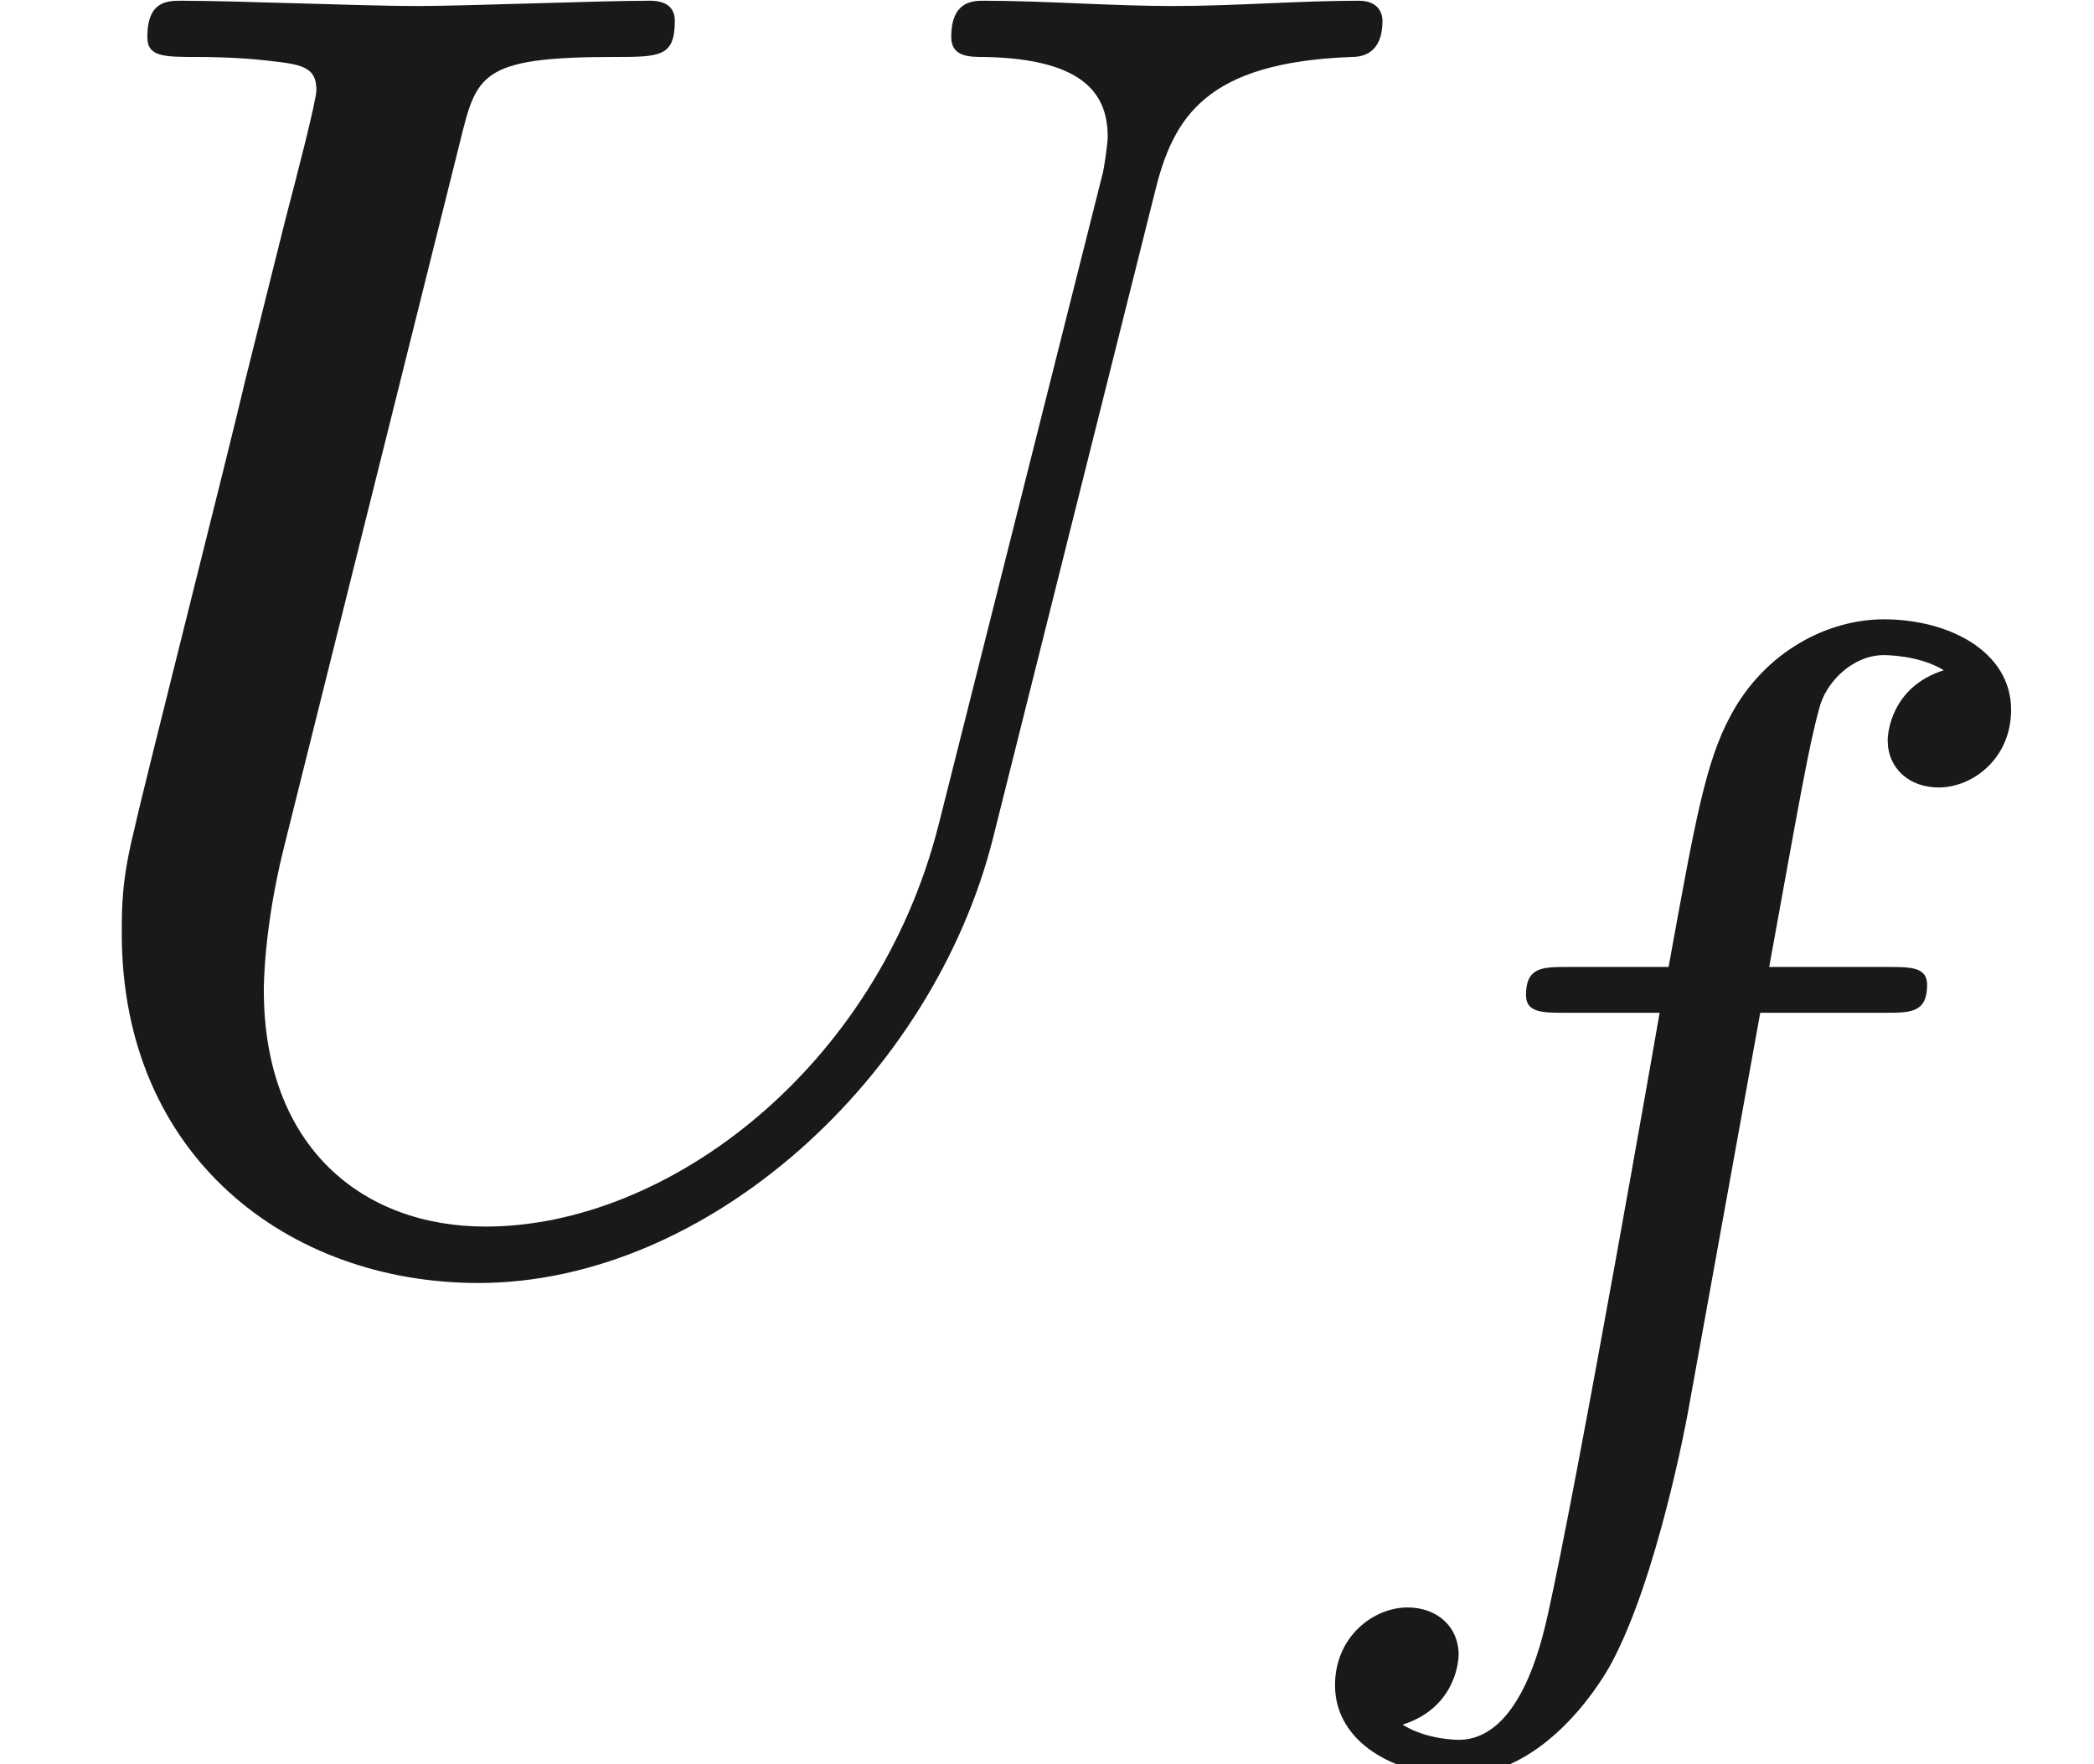
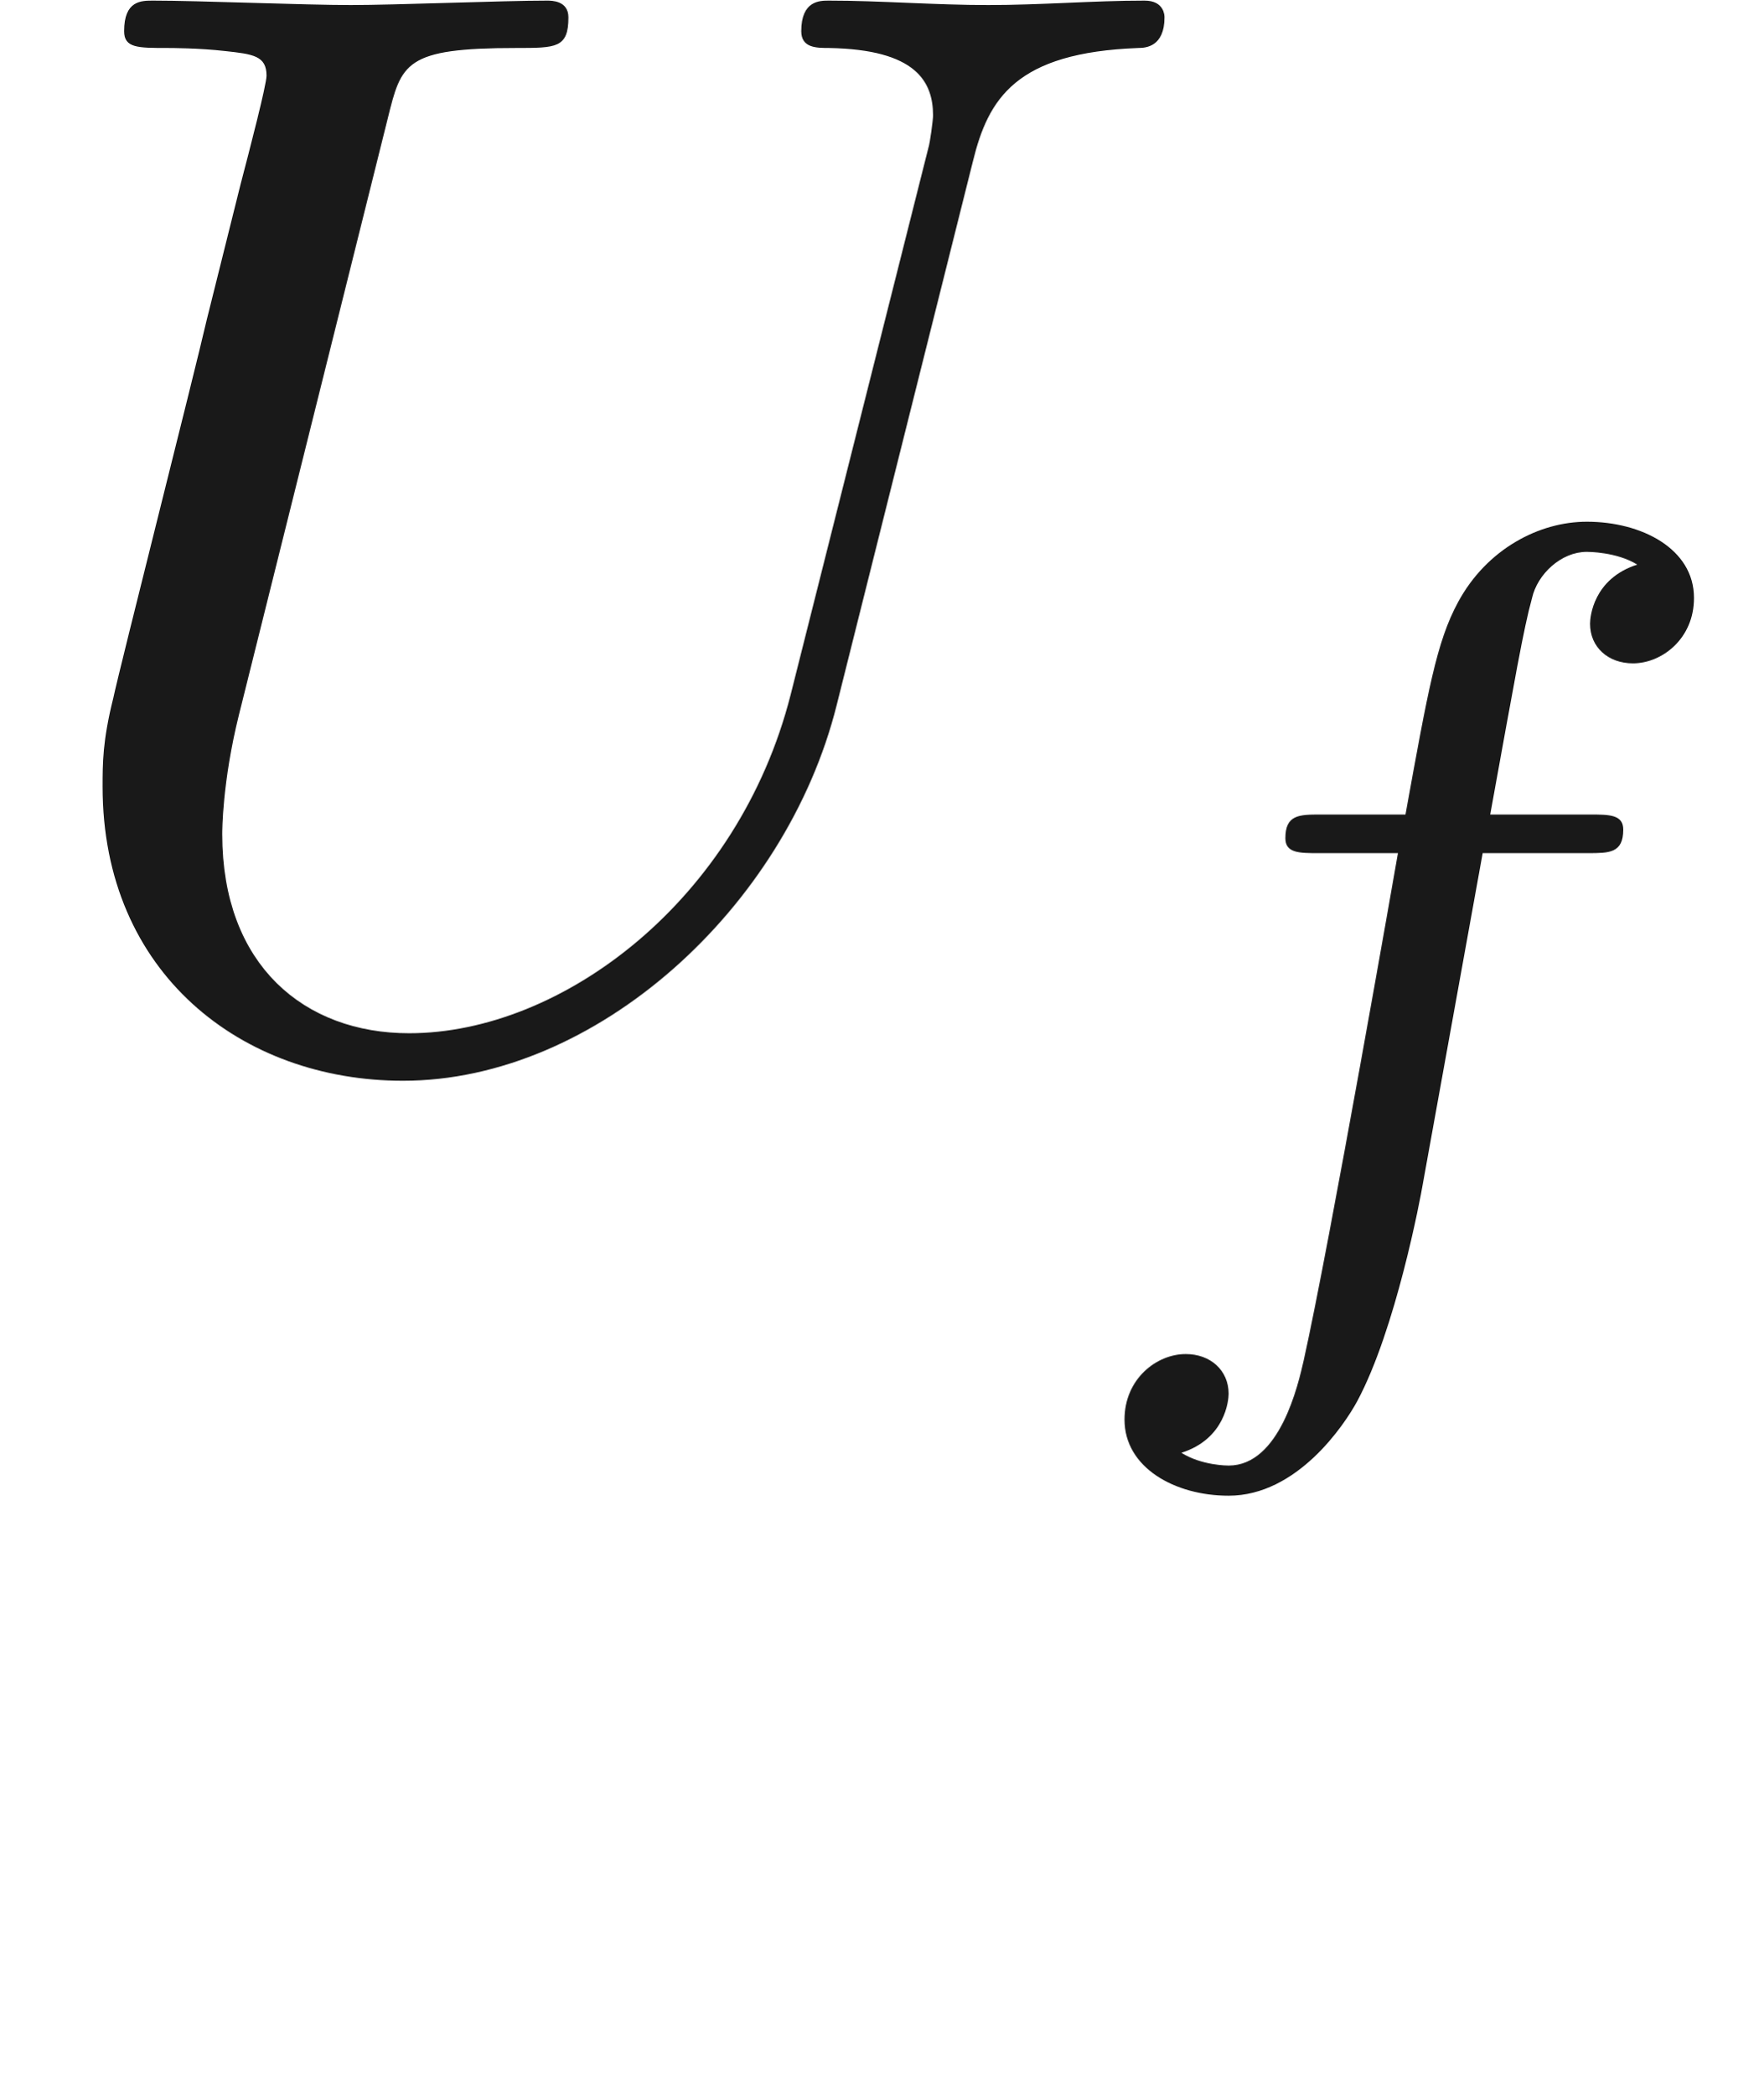
- <svg xmlns="http://www.w3.org/2000/svg" xmlns:ns1="http://github.com/leegao/readme2tex/" xmlns:xlink="http://www.w3.org/1999/xlink" height="9.658pt" ns1:offset="2.8504089999999938" version="1.1" viewBox="-52.075 -68.845 11.469 9.658" width="11.469pt">
+ <svg xmlns="http://www.w3.org/2000/svg" xmlns:ns1="https://github.com/leegao/readme2tex/" xmlns:xlink="http://www.w3.org/1999/xlink" height="13.616pt" ns1:offset="2.8504089999999938" version="1.1" viewBox="-52.075 -68.845 11.469 13.616" width="11.469pt">
  <defs>
    <path d="M2.838-2.755H3.522C3.661-2.755 3.752-2.755 3.752-2.908C3.752-3.006 3.661-3.006 3.536-3.006H2.887C3.048-3.891 3.103-4.212 3.159-4.414C3.194-4.568 3.347-4.714 3.515-4.714C3.522-4.714 3.71-4.714 3.843-4.631C3.557-4.54 3.536-4.289 3.536-4.247C3.536-4.094 3.654-3.989 3.815-3.989C4.003-3.989 4.212-4.149 4.212-4.414C4.212-4.735 3.87-4.91 3.515-4.91C3.208-4.91 2.866-4.735 2.678-4.387C2.538-4.129 2.483-3.815 2.336-3.006H1.785C1.646-3.006 1.555-3.006 1.555-2.852C1.555-2.755 1.646-2.755 1.771-2.755H2.287C2.28-2.713 1.841-.202 1.674 .544C1.639 .697 1.52 1.227 1.186 1.227C1.179 1.227 1.011 1.227 .879 1.144C1.165 1.053 1.186 .802 1.186 .76C1.186 .607 1.067 .502 .907 .502C.718 .502 .509 .663 .509 .928C.509 1.241 .837 1.423 1.186 1.423C1.632 1.423 1.939 .962 2.022 .809C2.273 .342 2.434-.516 2.448-.6L2.838-2.755Z" id="g1-102" />
    <path d="M6.326-5.758C6.426-6.167 6.605-6.466 7.402-6.496C7.452-6.496 7.572-6.506 7.572-6.695C7.572-6.705 7.572-6.804 7.442-6.804C7.113-6.804 6.765-6.775 6.426-6.775S5.719-6.804 5.39-6.804C5.33-6.804 5.21-6.804 5.21-6.605C5.21-6.496 5.31-6.496 5.39-6.496C5.958-6.486 6.067-6.276 6.067-6.057C6.067-6.027 6.047-5.878 6.037-5.848L5.141-2.291C4.802-.956 3.656-.09 2.66-.09C1.983-.09 1.445-.528 1.445-1.385C1.445-1.405 1.445-1.724 1.554-2.162L2.521-6.037C2.61-6.396 2.63-6.496 3.357-6.496C3.616-6.496 3.696-6.496 3.696-6.695C3.696-6.804 3.587-6.804 3.557-6.804C3.278-6.804 2.56-6.775 2.281-6.775C1.993-6.775 1.285-6.804 .996-6.804C.917-6.804 .807-6.804 .807-6.605C.807-6.496 .897-6.496 1.086-6.496C1.106-6.496 1.295-6.496 1.465-6.476C1.644-6.456 1.733-6.446 1.733-6.316C1.733-6.257 1.624-5.838 1.564-5.609L1.345-4.732C1.255-4.344 .777-2.461 .737-2.271C.667-1.993 .667-1.843 .667-1.694C.667-.478 1.574 .219 2.62 .219C3.875 .219 5.111-.907 5.44-2.222L6.326-5.758Z" id="g0-85" />
    <path d="M3.318-.757C3.357-.359 3.626 .06 4.095 .06C4.304 .06 4.912-.08 4.912-.887V-1.445H4.663V-.887C4.663-.309 4.413-.249 4.304-.249C3.975-.249 3.935-.697 3.935-.747V-2.74C3.935-3.158 3.935-3.547 3.577-3.915C3.188-4.304 2.69-4.463 2.212-4.463C1.395-4.463 .707-3.995 .707-3.337C.707-3.039 .907-2.869 1.166-2.869C1.445-2.869 1.624-3.068 1.624-3.328C1.624-3.447 1.574-3.776 1.116-3.786C1.385-4.134 1.873-4.244 2.192-4.244C2.68-4.244 3.248-3.856 3.248-2.969V-2.6C2.74-2.57 2.042-2.54 1.415-2.242C.667-1.903 .418-1.385 .418-.946C.418-.139 1.385 .11 2.012 .11C2.67 .11 3.128-.289 3.318-.757ZM3.248-2.391V-1.395C3.248-.448 2.531-.11 2.082-.11C1.594-.11 1.186-.458 1.186-.956C1.186-1.504 1.604-2.331 3.248-2.391Z" id="g2-97" />
  </defs>
  <g fill-opacity="0.9" id="page1">
    <use x="-52.075" y="-62.037" xlink:href="#g0-85" />
    <use x="-45.272" y="-60.543" xlink:href="#g1-102" />
  </g>
</svg>
